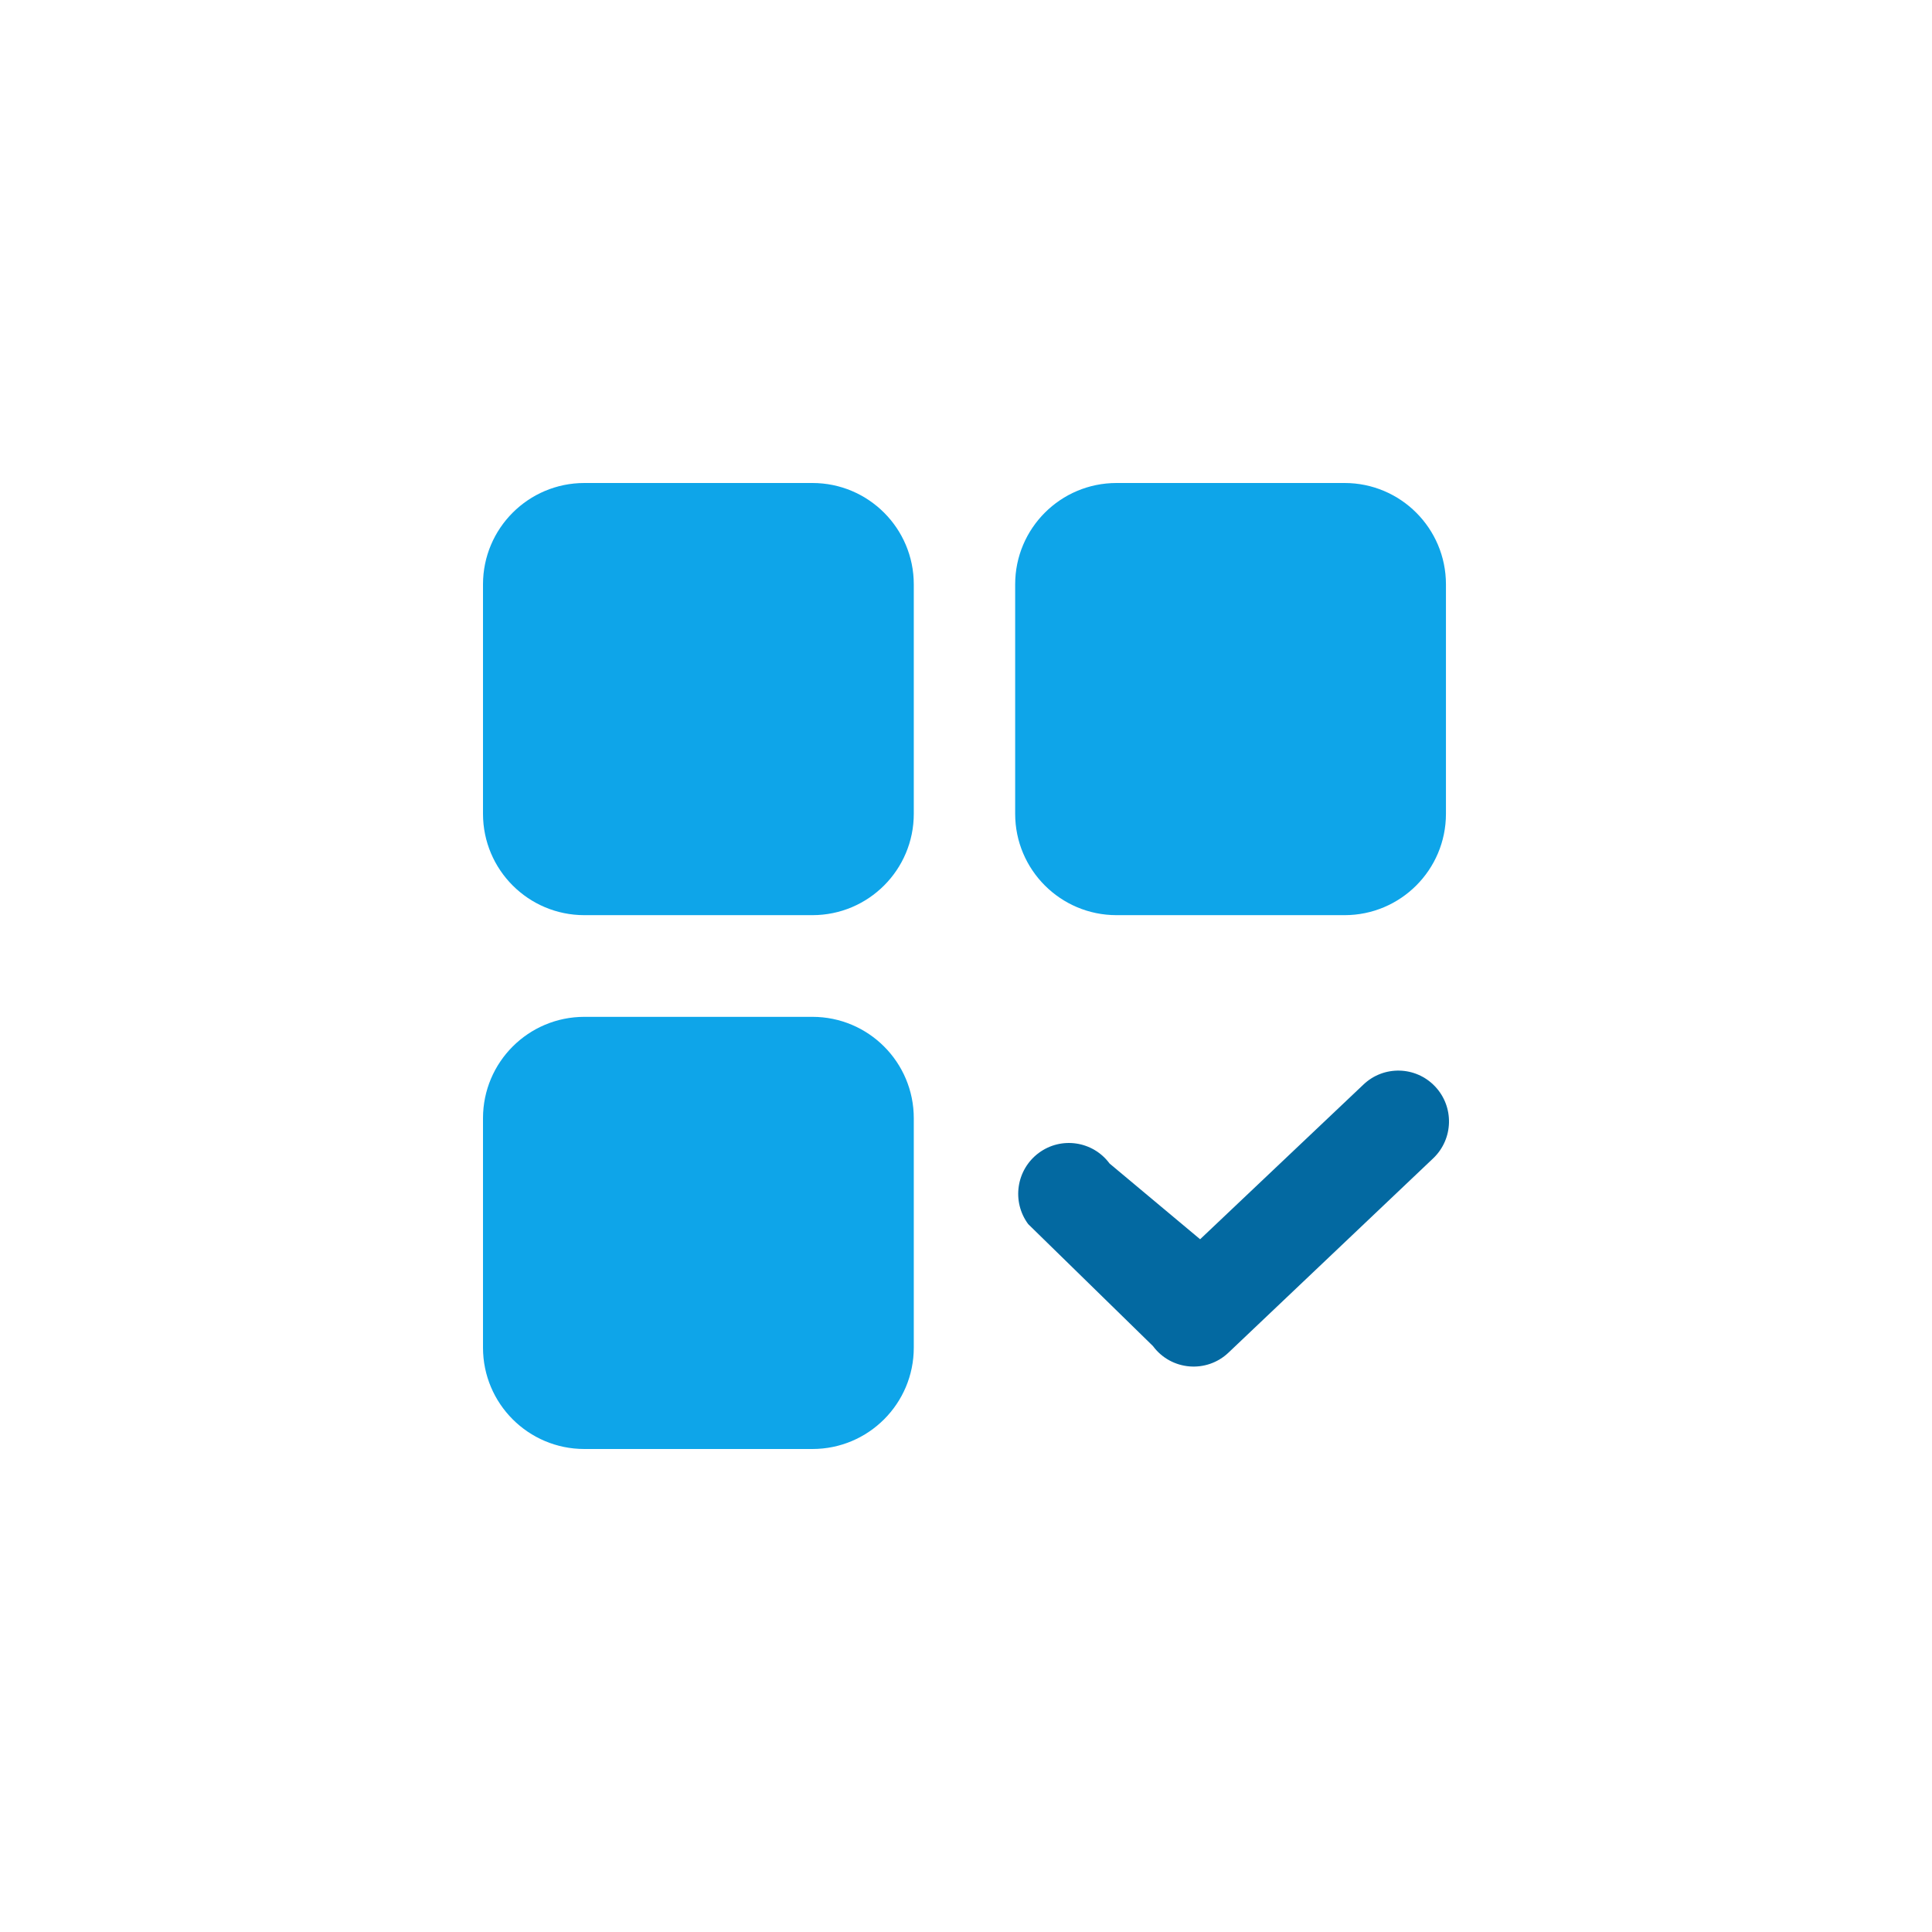
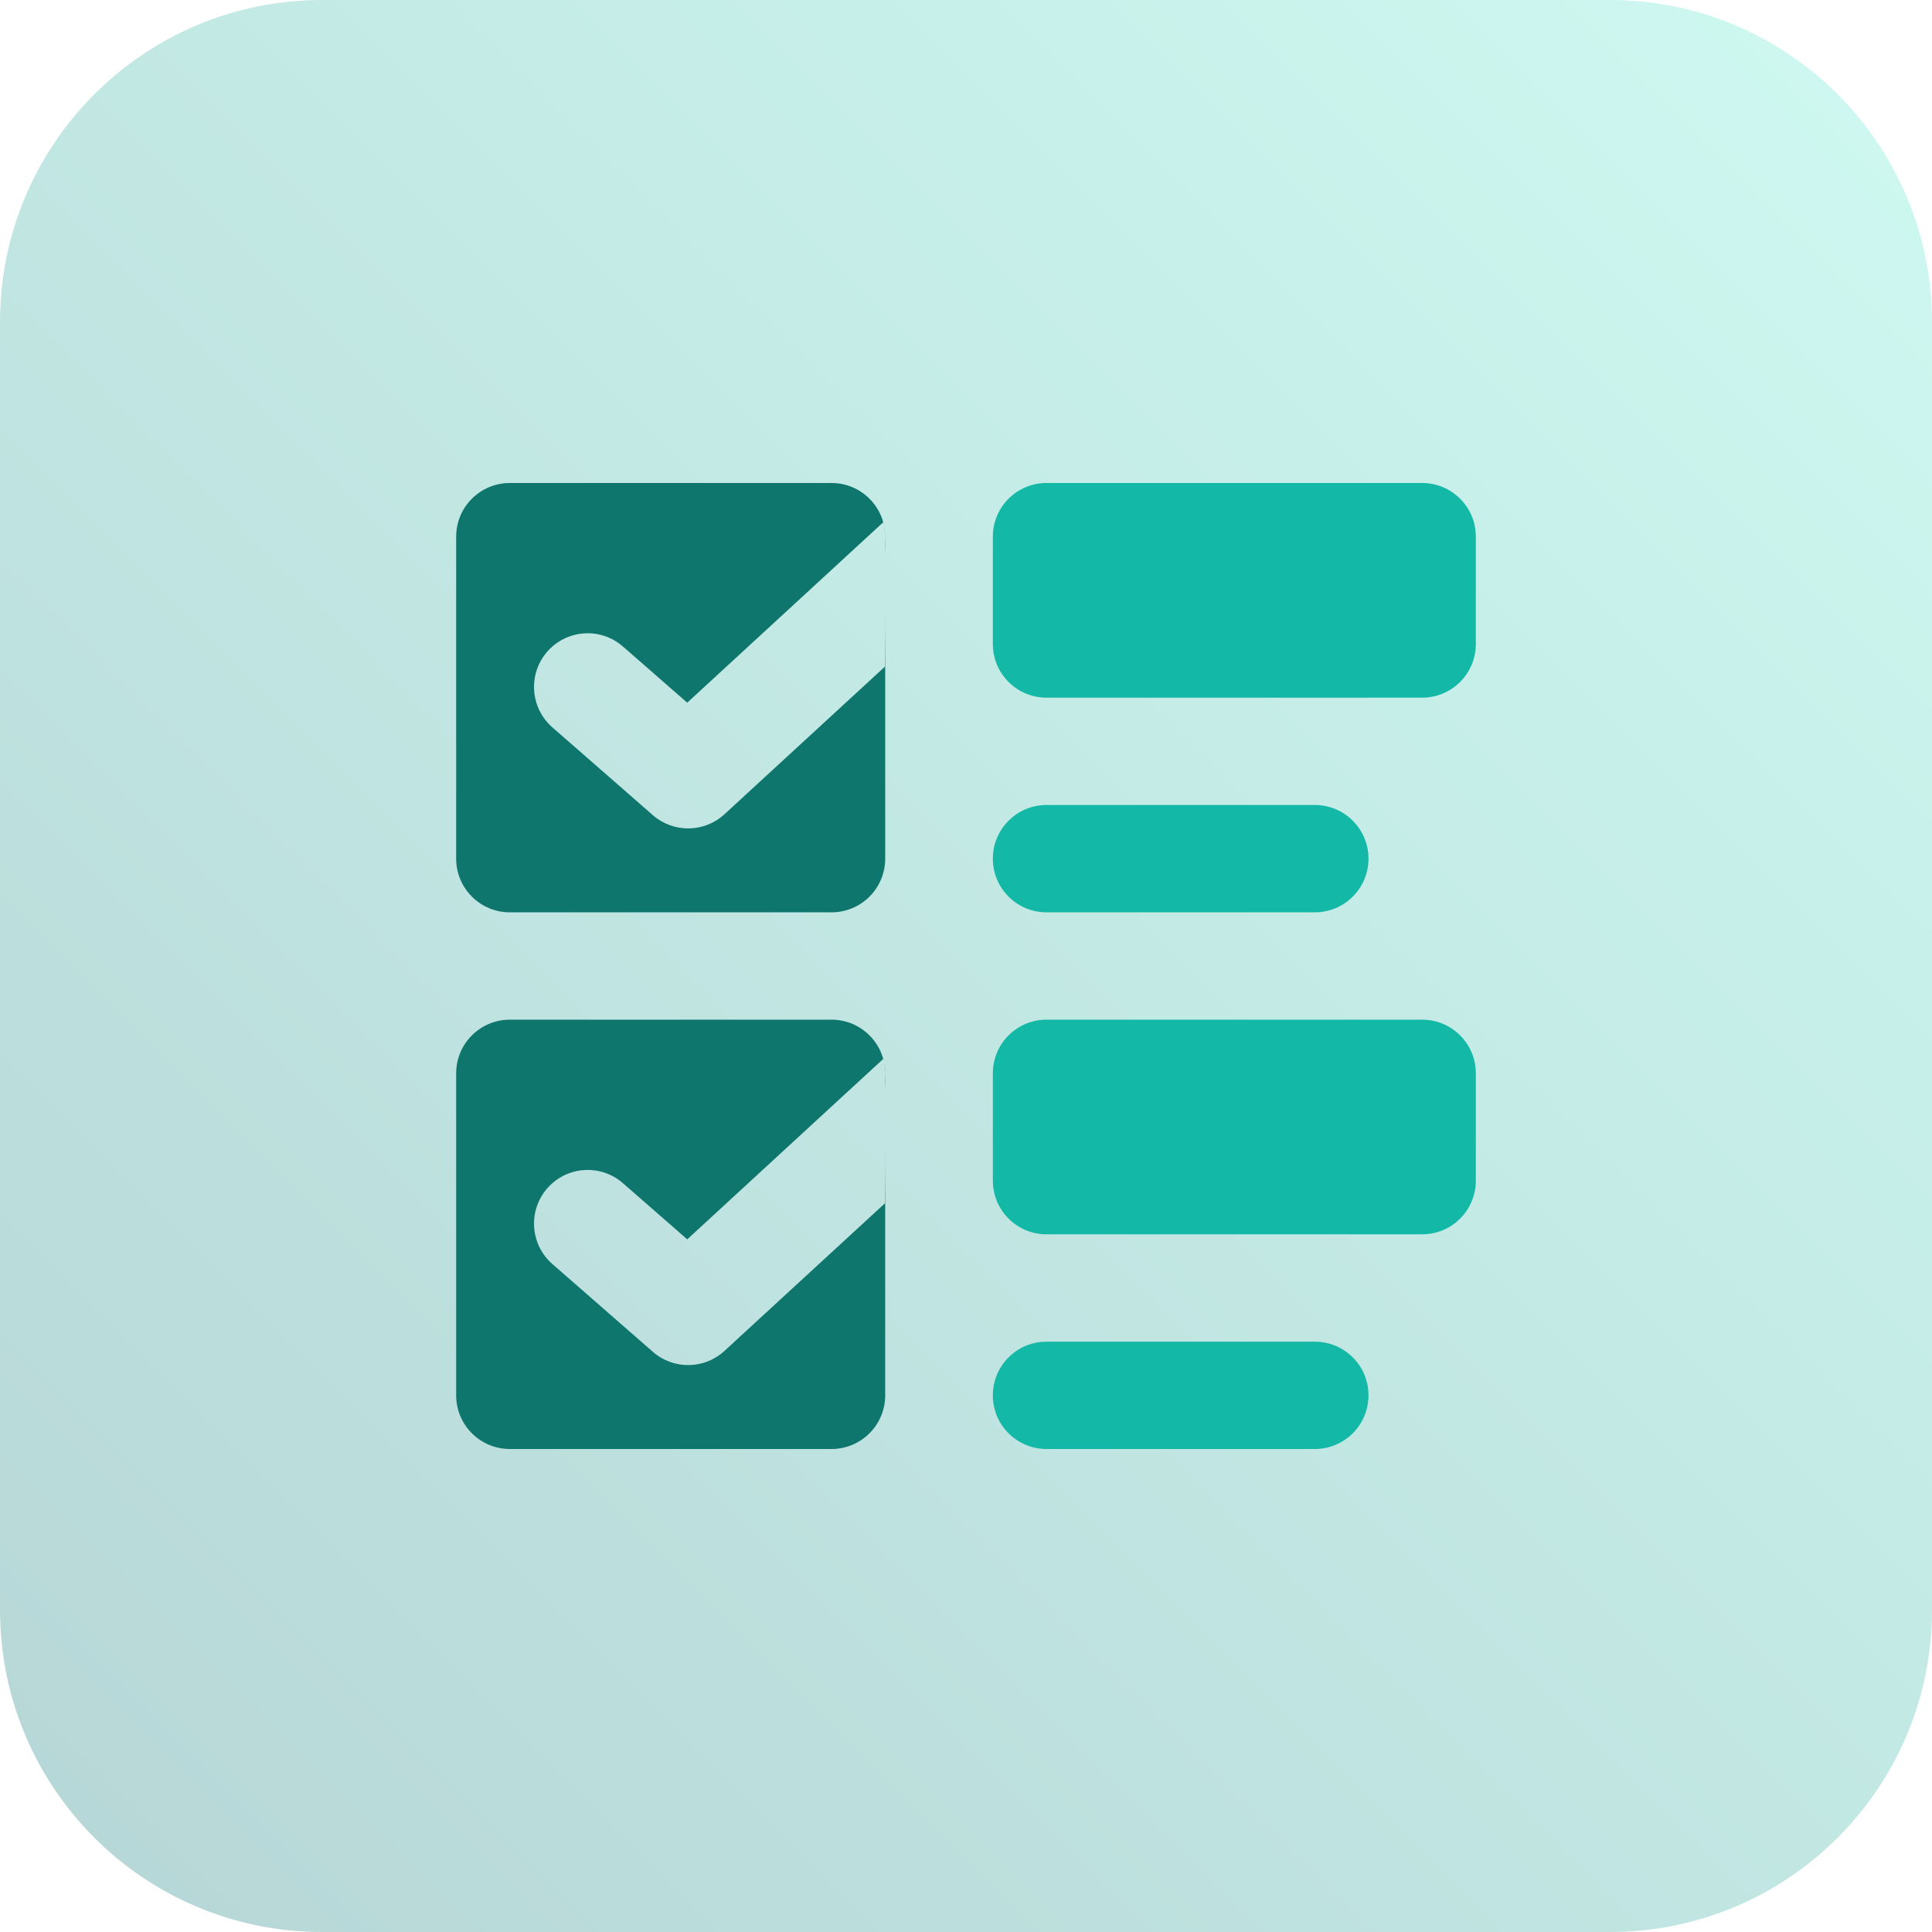
- <svg xmlns="http://www.w3.org/2000/svg" width="76px" height="76px" viewBox="0 0 76 76" version="1.1">
+ <svg xmlns="http://www.w3.org/2000/svg" width="72px" height="72px" viewBox="0 0 72 72" version="1.1">
  <defs>
-     <linearGradient x1="-3.88578059e-14%" y1="100%" x2="100%" y2="2.77555756e-15%" id="linearGradient-1">
-       <stop stop-color="#E7E6F1" offset="0%" />
-       <stop stop-color="#F0F1FD" offset="100%" />
+     <linearGradient x1="2.77555756e-15%" y1="100%" x2="100%" y2="2.77555756e-15%" id="linearGradient-1">
+       <stop stop-color="#B6D6D6" offset="0%" />
+       <stop stop-color="#CEF9F1" offset="100%" />
    </linearGradient>
  </defs>
  <g id="manage-permissions" stroke="none" stroke-width="1" fill="none" fill-rule="evenodd">
-     <rect id="Rectangle-Copy-6" fill="url(#linearGradient-1)" opacity="0" x="0" y="0" width="76" height="76" rx="12" />
-     <g id="Group" transform="translate(19, 19)">
-       <rect id="Rectangle" fill="#0EA5E9" x="0" y="0" width="16.946" height="17" rx="3.987" />
-       <rect id="Rectangle" fill="#0EA5E9" x="20.934" y="0" width="16.946" height="17" rx="3.987" />
-       <rect id="Rectangle" fill="#0EA5E9" x="0" y="21" width="16.946" height="17" rx="3.987" />
-       <path d="M34.631,23.667 C35.427,22.905 36.689,22.935 37.449,23.735 C38.209,24.534 38.179,25.8 37.382,26.562 L29.33,34.205 C28.463,35.034 27.068,34.915 26.354,33.95 L21.447,29.154 C20.79,28.267 20.975,27.015 21.859,26.356 C22.743,25.698 23.992,25.883 24.648,26.77 L28.21,29.749 L34.631,23.667 Z" id="Path-24" fill="#0369A1" fill-rule="nonzero" />
+     <g id="Docs-Icons-/-Light-/docs-other-use-cases-manage-permissions-teal-light">
+       <rect id="Rectangle-Copy-6" fill="url(#linearGradient-1)" x="0" y="0" width="72" height="72" rx="12" />
+       <g id="Group" transform="translate(17, 18)">
+         <path d="M15.989,1.99 C15.979,1.791 15.958,1.591 15.914,1.465 C14.294,2.955 11.86,5.195 8.611,8.187 L6.215,6.094 C5.384,5.368 4.121,5.453 3.395,6.285 C2.669,7.117 2.755,8.381 3.586,9.107 L7.331,12.379 C8.099,13.05 9.248,13.035 9.998,12.345 C12.666,9.891 14.666,8.051 16,6.824 L15.989,6.833 L15.99,4.61 C15.99,4.757 15.99,4.897 15.991,5.034 L15.992,5.443 C15.994,5.851 15.996,6.274 16,6.824 L15.989,6.833 L15.989,14 C15.989,15.105 15.094,16 13.989,16 L2,16 C0.895,16 0,15.105 0,14 L0,2 C0,0.895 0.895,2.22044605e-16 2,0 L13.989,0 C15.09,0 15.984,0.89 15.989,1.99 C16.003,2.274 15.993,2.557 15.99,2.623 Z" id="Combined-Shape" fill="#0F766E" />
+         <rect id="Rectangle" fill="#14B8A6" x="20" y="0" width="18" height="8" rx="2" />
+         <rect id="Rectangle" fill="#14B8A6" x="20" y="12" width="14" height="4" rx="2" />
+         <path d="M15.989,21.99 C15.979,21.791 15.958,21.591 15.914,21.465 C14.294,22.955 11.86,25.195 8.611,28.187 L6.215,26.094 C5.384,25.368 4.121,25.453 3.395,26.285 C2.669,27.117 2.755,28.381 3.586,29.107 L7.331,32.379 C8.099,33.05 9.248,33.035 9.998,32.345 C12.666,29.891 14.666,28.051 16,26.824 L15.989,26.833 L15.99,24.61 C15.99,24.757 15.99,24.897 15.991,25.034 L15.992,25.443 C15.994,25.851 15.996,26.274 16,26.824 L15.989,26.833 L15.989,34 C15.989,35.105 15.094,36 13.989,36 L2,36 C0.895,36 0,35.105 0,34 L0,22 C0,20.895 0.895,20 2,20 L13.989,20 C15.09,20 15.984,20.89 15.989,21.99 C16.003,22.274 15.993,22.557 15.99,22.623 Z" id="Combined-Shape" fill="#0F766E" />
+         <rect id="Rectangle" fill="#14B8A6" x="20" y="20" width="18" height="8" rx="2" />
+         <rect id="Rectangle" fill="#14B8A6" x="20" y="32" width="14" height="4" rx="2" />
+       </g>
    </g>
  </g>
</svg>
